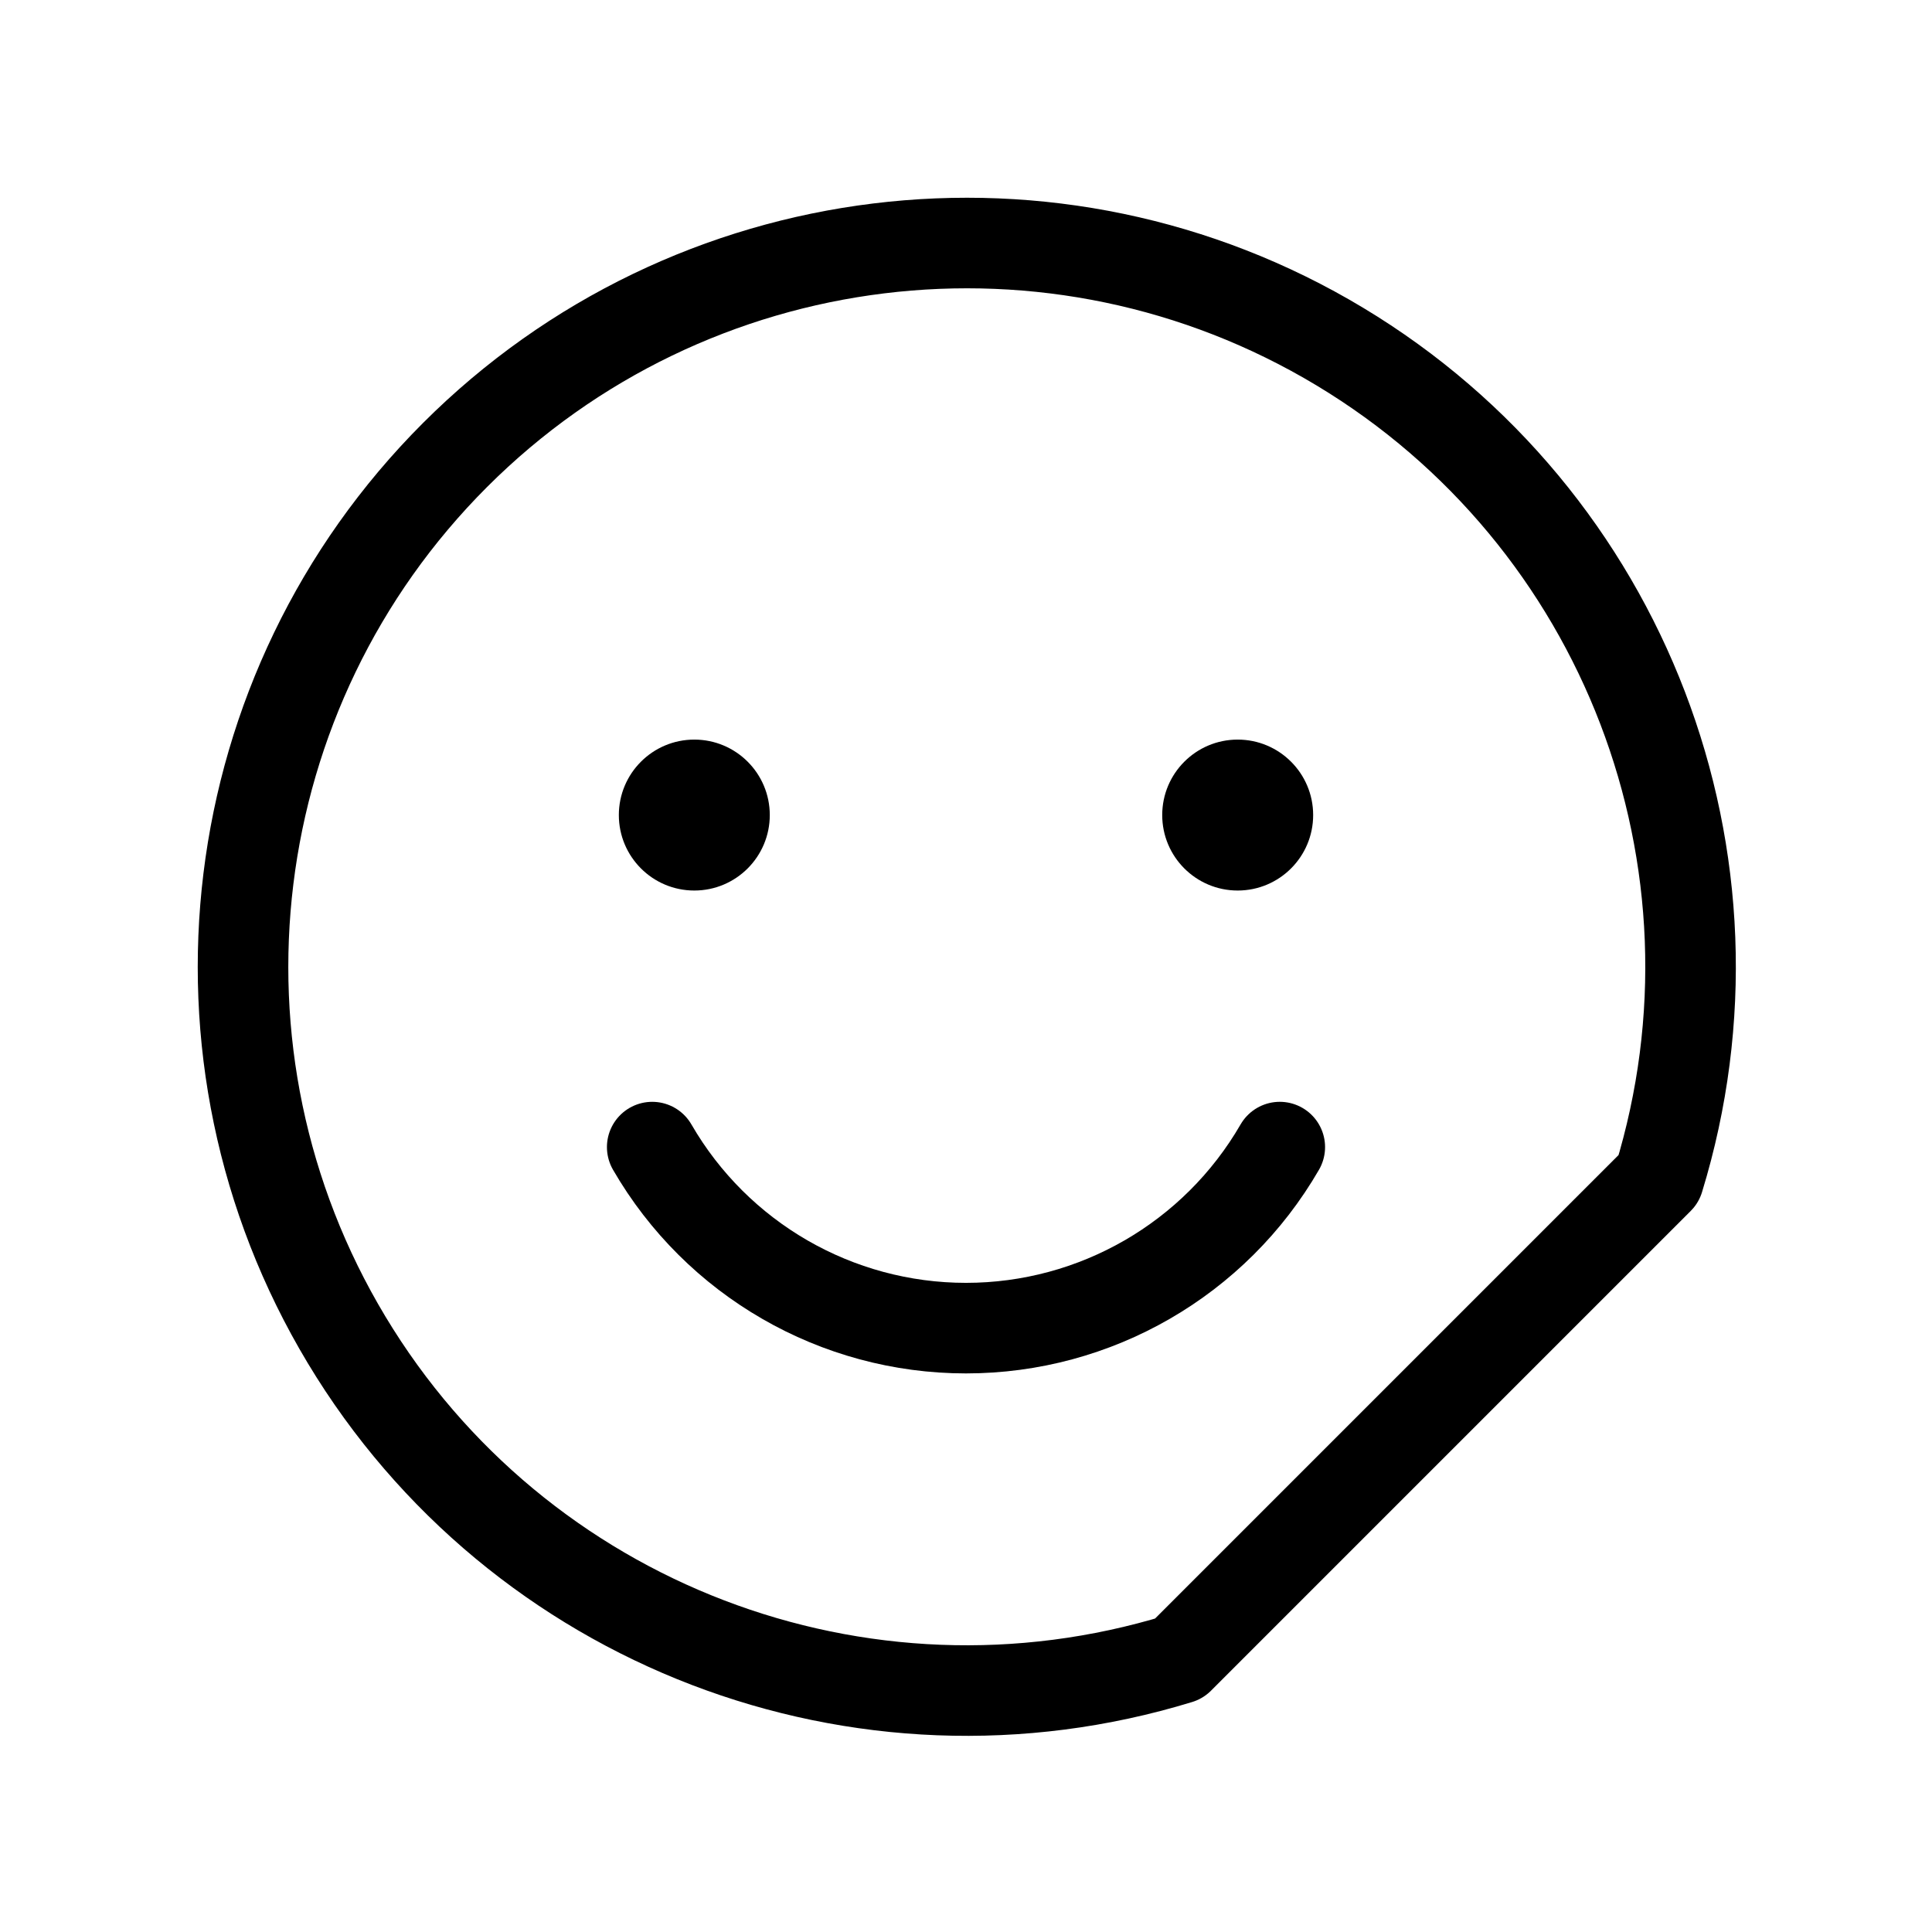
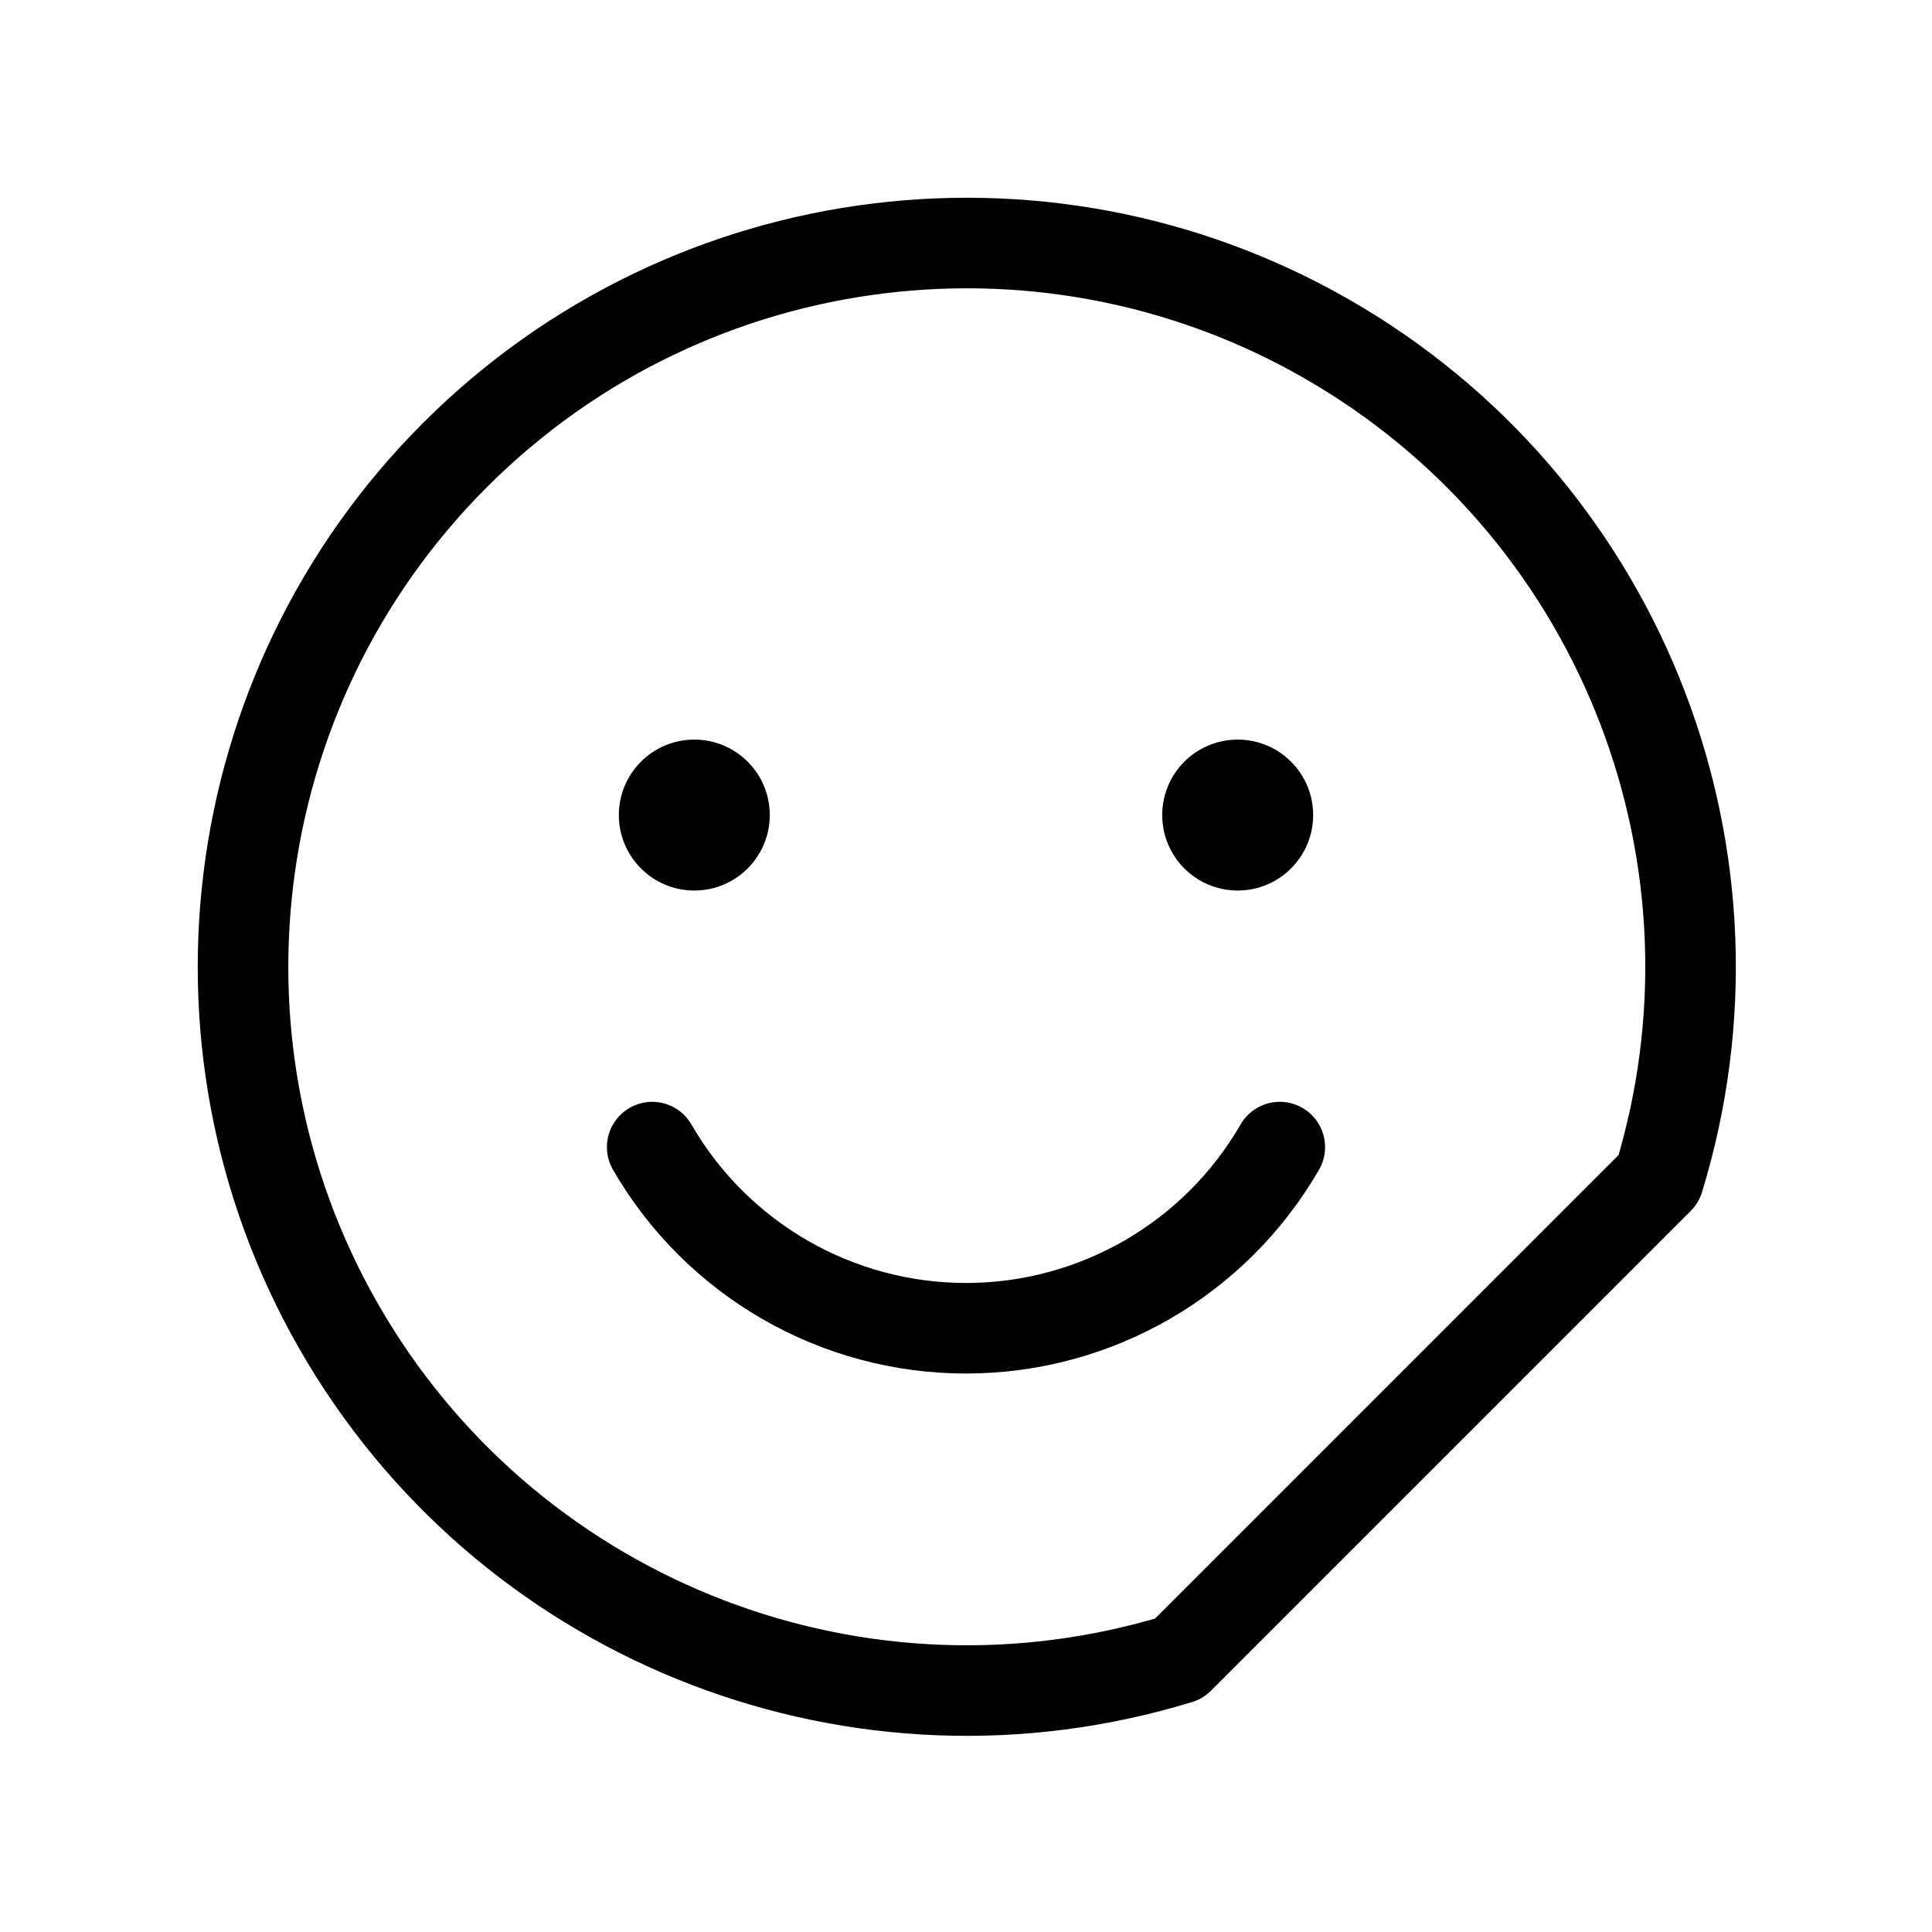
<svg xmlns="http://www.w3.org/2000/svg" id="Raw" viewBox="0 0 256 256">
  <rect width="256" height="256" fill="none" />
-   <path d="M169.578,151.996a48.027,48.027,0,0,1-83.156.001" fill="none" stroke="#000" stroke-linecap="round" stroke-linejoin="round" stroke-width="12" />
  <path d="M156.217,219.786a95.898,95.898,0,1,1,63.57-63.573Z" fill="none" stroke="#000" stroke-linecap="round" stroke-linejoin="round" stroke-width="12" />
  <circle cx="92" cy="108" r="10" />
  <circle cx="164" cy="108" r="10" />
+   <path d="M169.58,151.997a48.016,48.016,0,0,1-83.16.001" fill="none" stroke="#000" stroke-linecap="round" stroke-linejoin="round" stroke-width="12" />
</svg>
